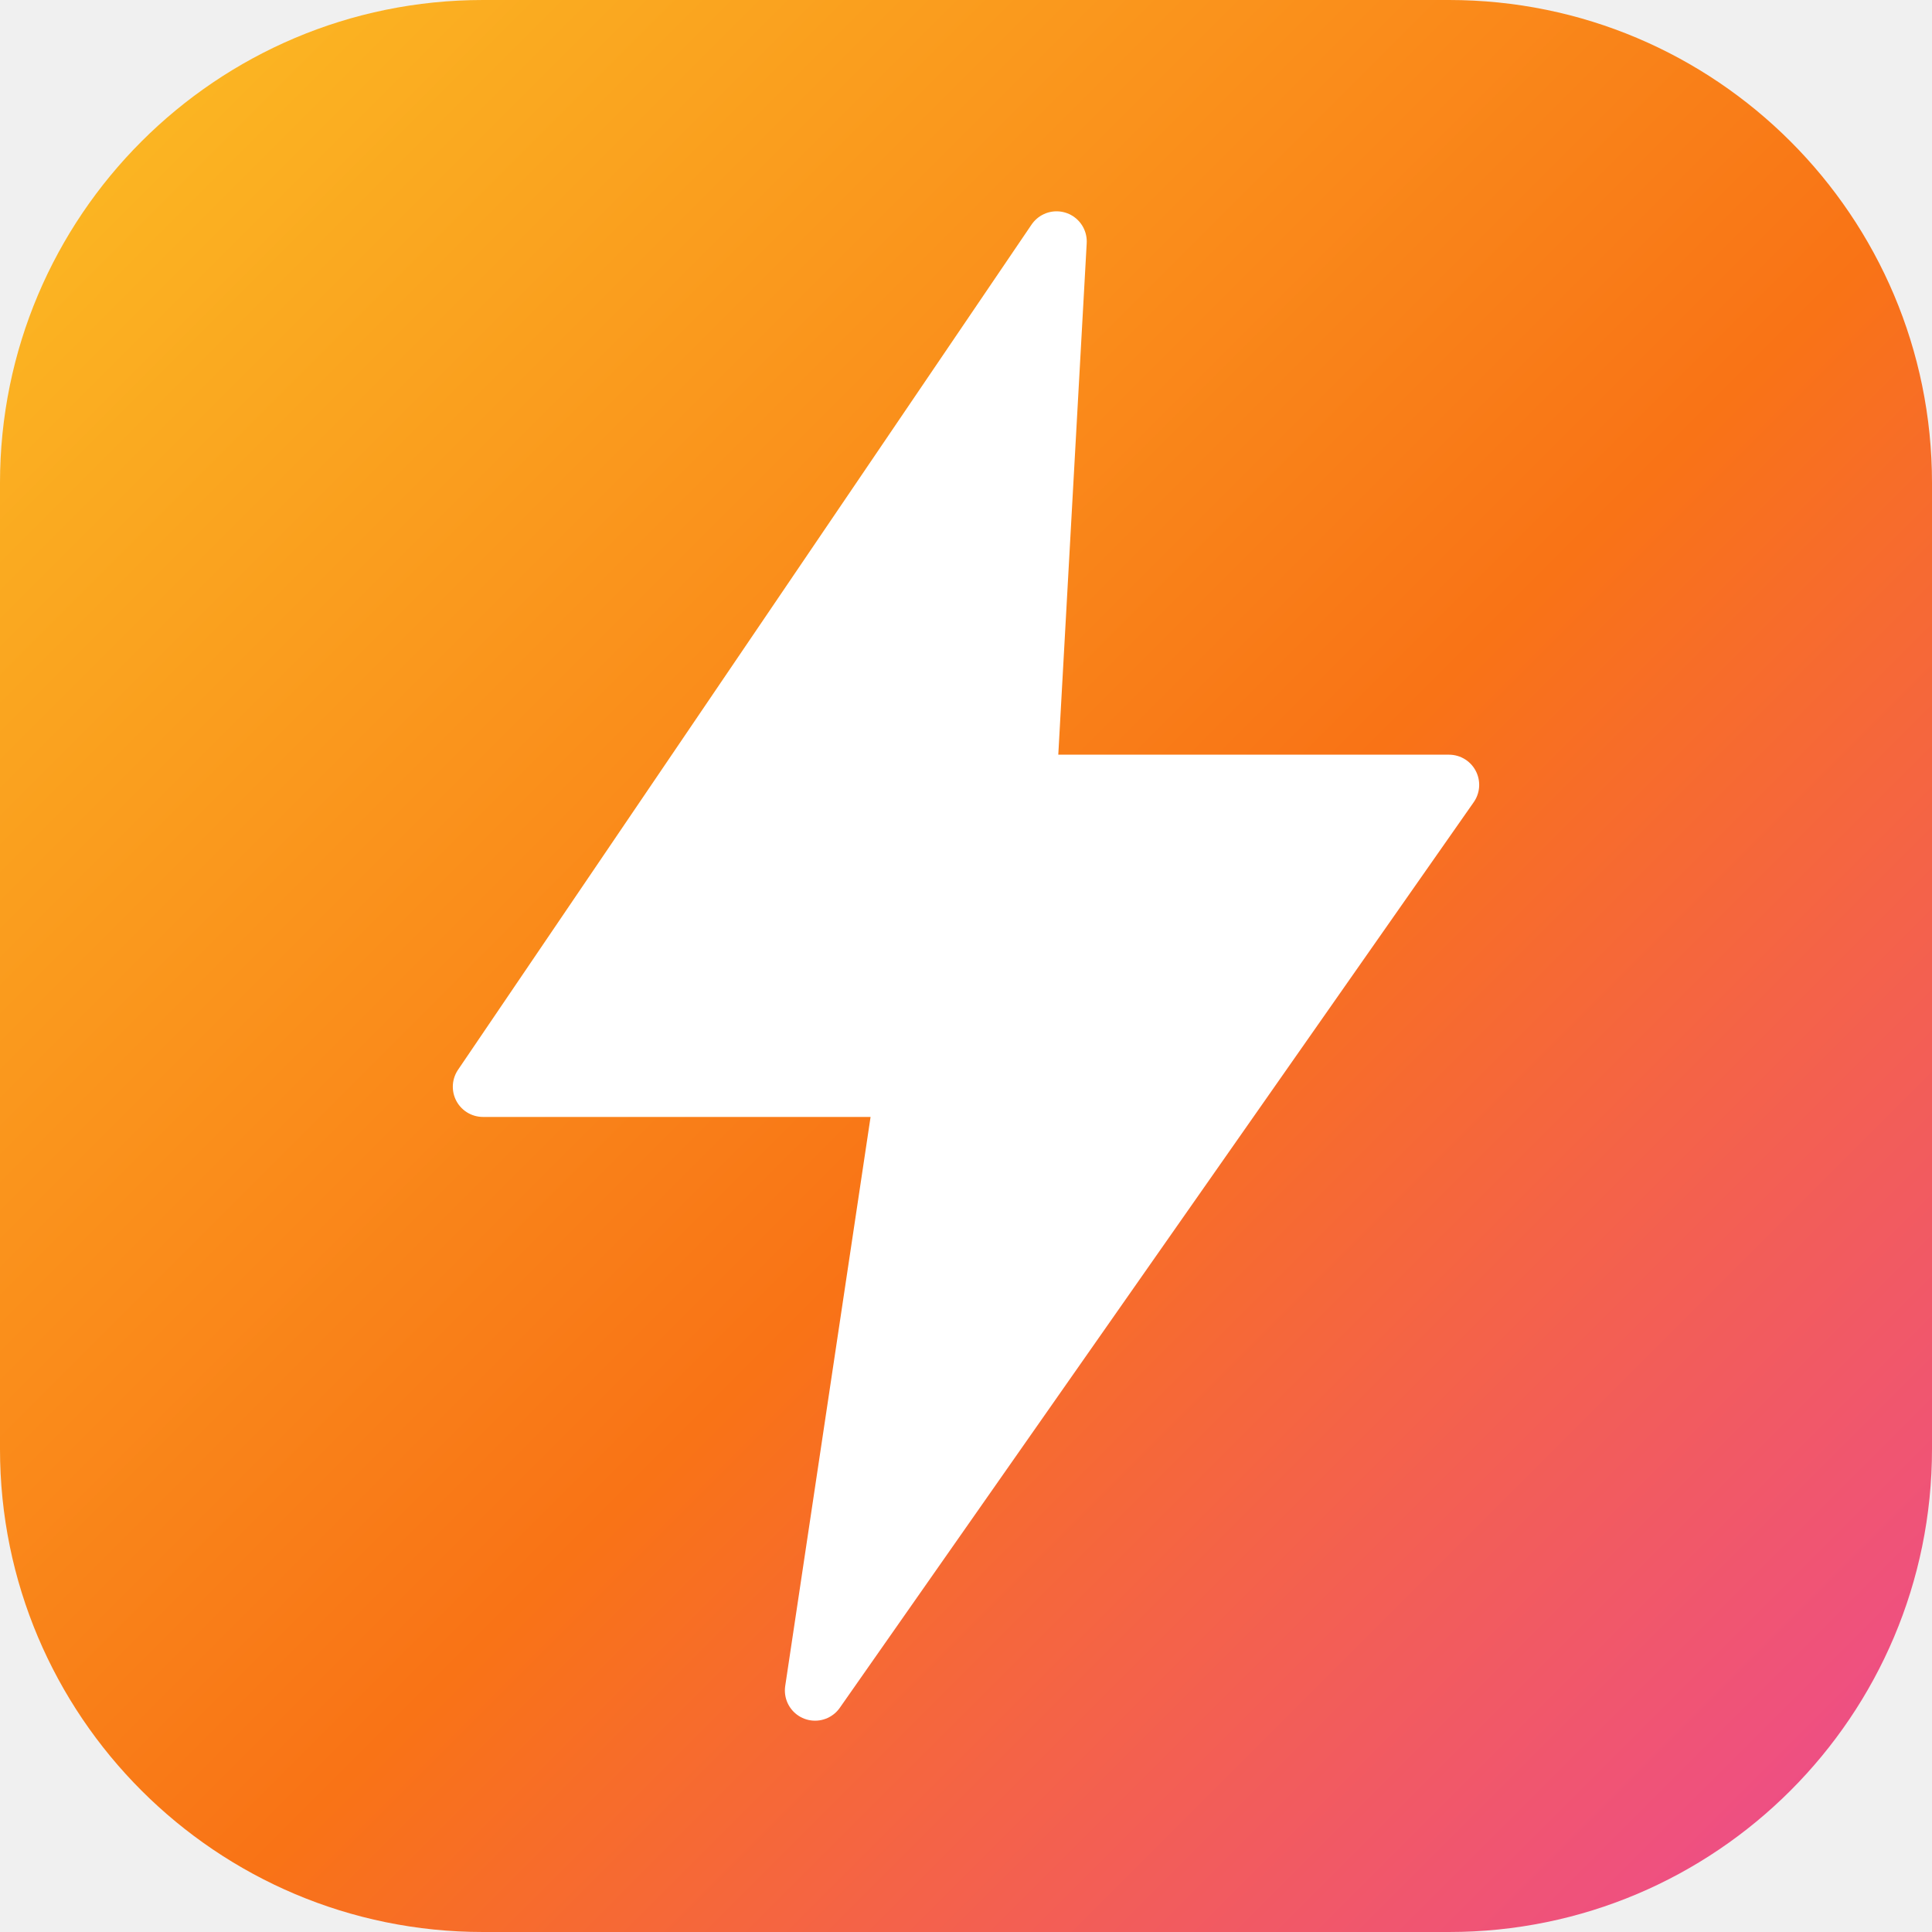
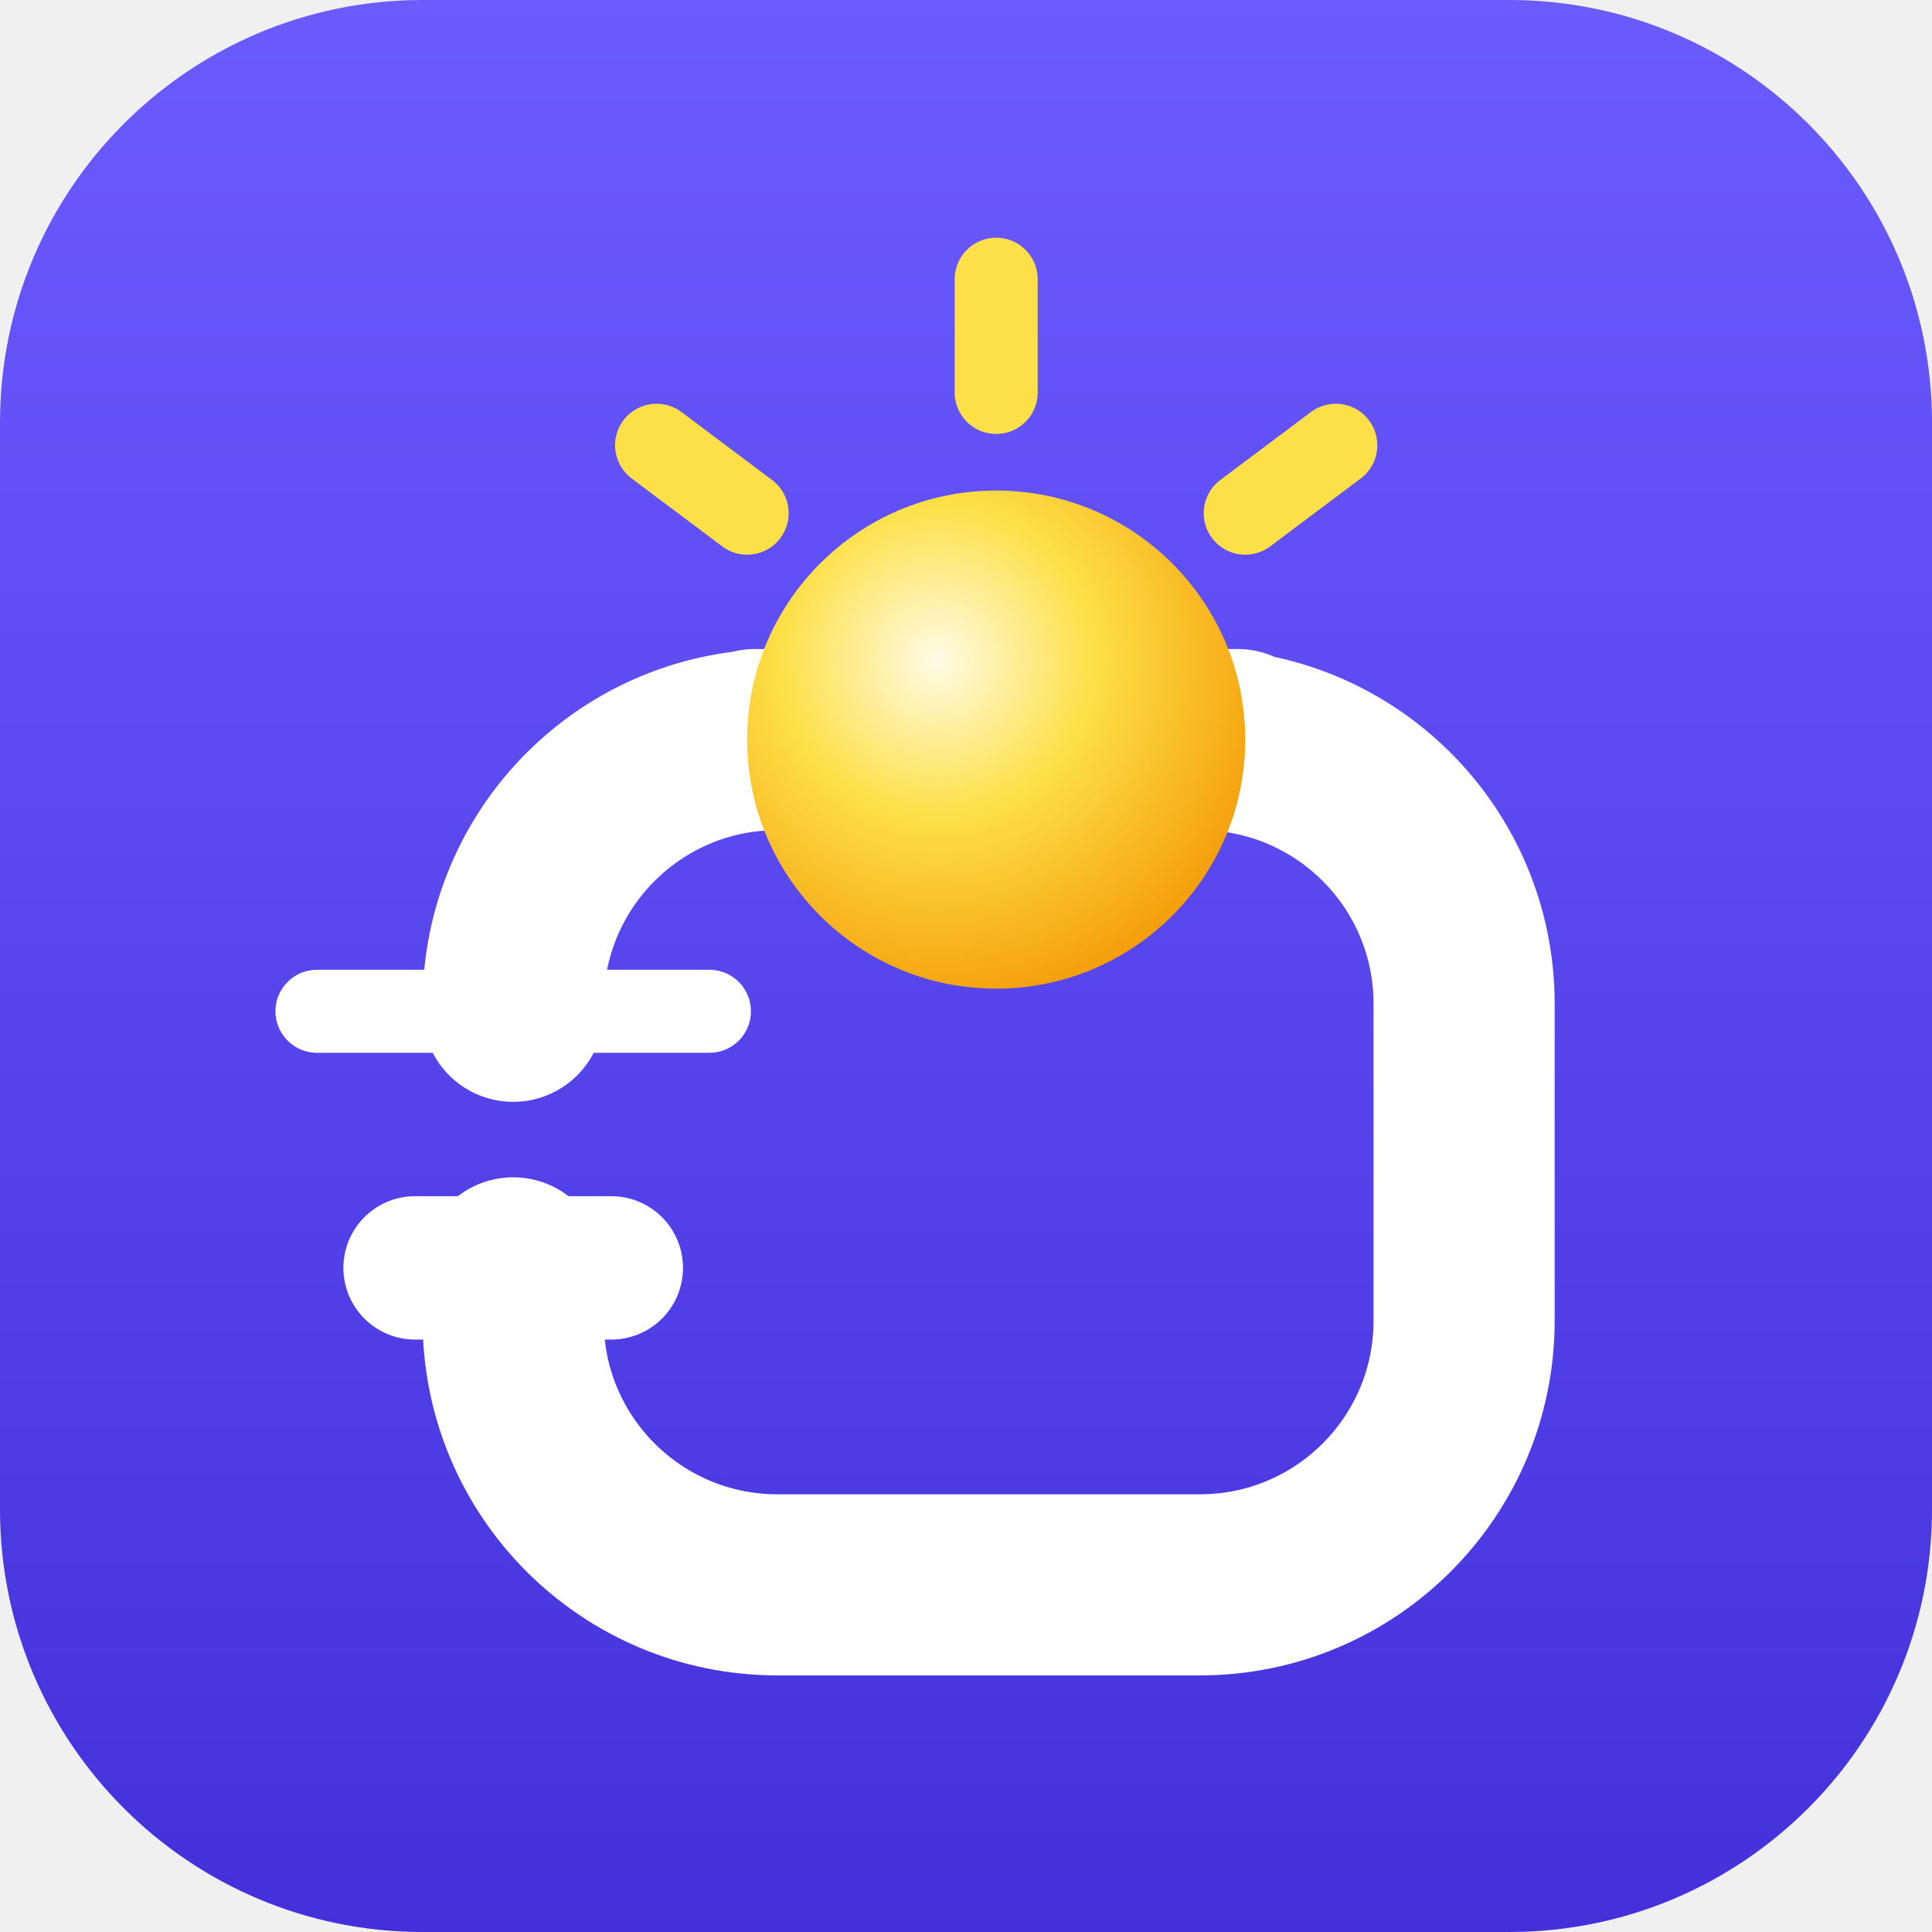
- <svg xmlns="http://www.w3.org/2000/svg" viewBox="0 0 64 64">
+ <svg xmlns="http://www.w3.org/2000/svg" viewBox="0 0 512 512">
  <defs>
-     <linearGradient id="g" x1="0" y1="0" x2="1" y2="1">
-       <stop offset="0" stop-color="#fbbf24" />
-       <stop offset="0.55" stop-color="#f97316" />
-       <stop offset="1" stop-color="#ec4899" />
+     <linearGradient id="tile" x1="0" y1="0" x2="0" y2="1">
+       <stop offset="0" stop-color="#6b5cff" />
+       <stop offset="1" stop-color="#4330da" />
    </linearGradient>
+     <radialGradient id="bulb" cx="0.38" cy="0.34" r="0.7">
+       <stop offset="0" stop-color="#fffbe6" />
+       <stop offset="0.45" stop-color="#fde047" />
+       <stop offset="1" stop-color="#f59e0b" />
+     </radialGradient>
  </defs>
-   <rect width="64" height="64" rx="16" fill="url(#g)" />
-   <path d="M35 8 16 36h14l-3 20 21-30H34l1-18Z" fill="#fff" stroke="#fff" stroke-width="2" stroke-linejoin="round" />
+   <rect width="512" height="512" rx="112" fill="url(#tile)" />
+   <g fill="none" stroke="#fff" stroke-linecap="round" stroke-linejoin="round">
+     <path d="M200 196H206a70 70 0 0 0-70 70V268M136 336V350a70 70 0 0 0 70 70H318a70 70 0 0 0 70-70V266a70 70 0 0 0-70-70H328" stroke-width="48" />
+     <path d="M84 268H188" stroke-width="22" />
+     <path d="M110 336H162" stroke-width="38" />
+   </g>
+   <g stroke="#fde047" stroke-width="22" stroke-linecap="round">
+     <path d="M264 104V74" />
+     <path d="M330 136L354 118" />
+     <path d="M198 136L174 118" />
+   </g>
+   <circle cx="264" cy="196" r="66" fill="url(#bulb)" />
</svg>
